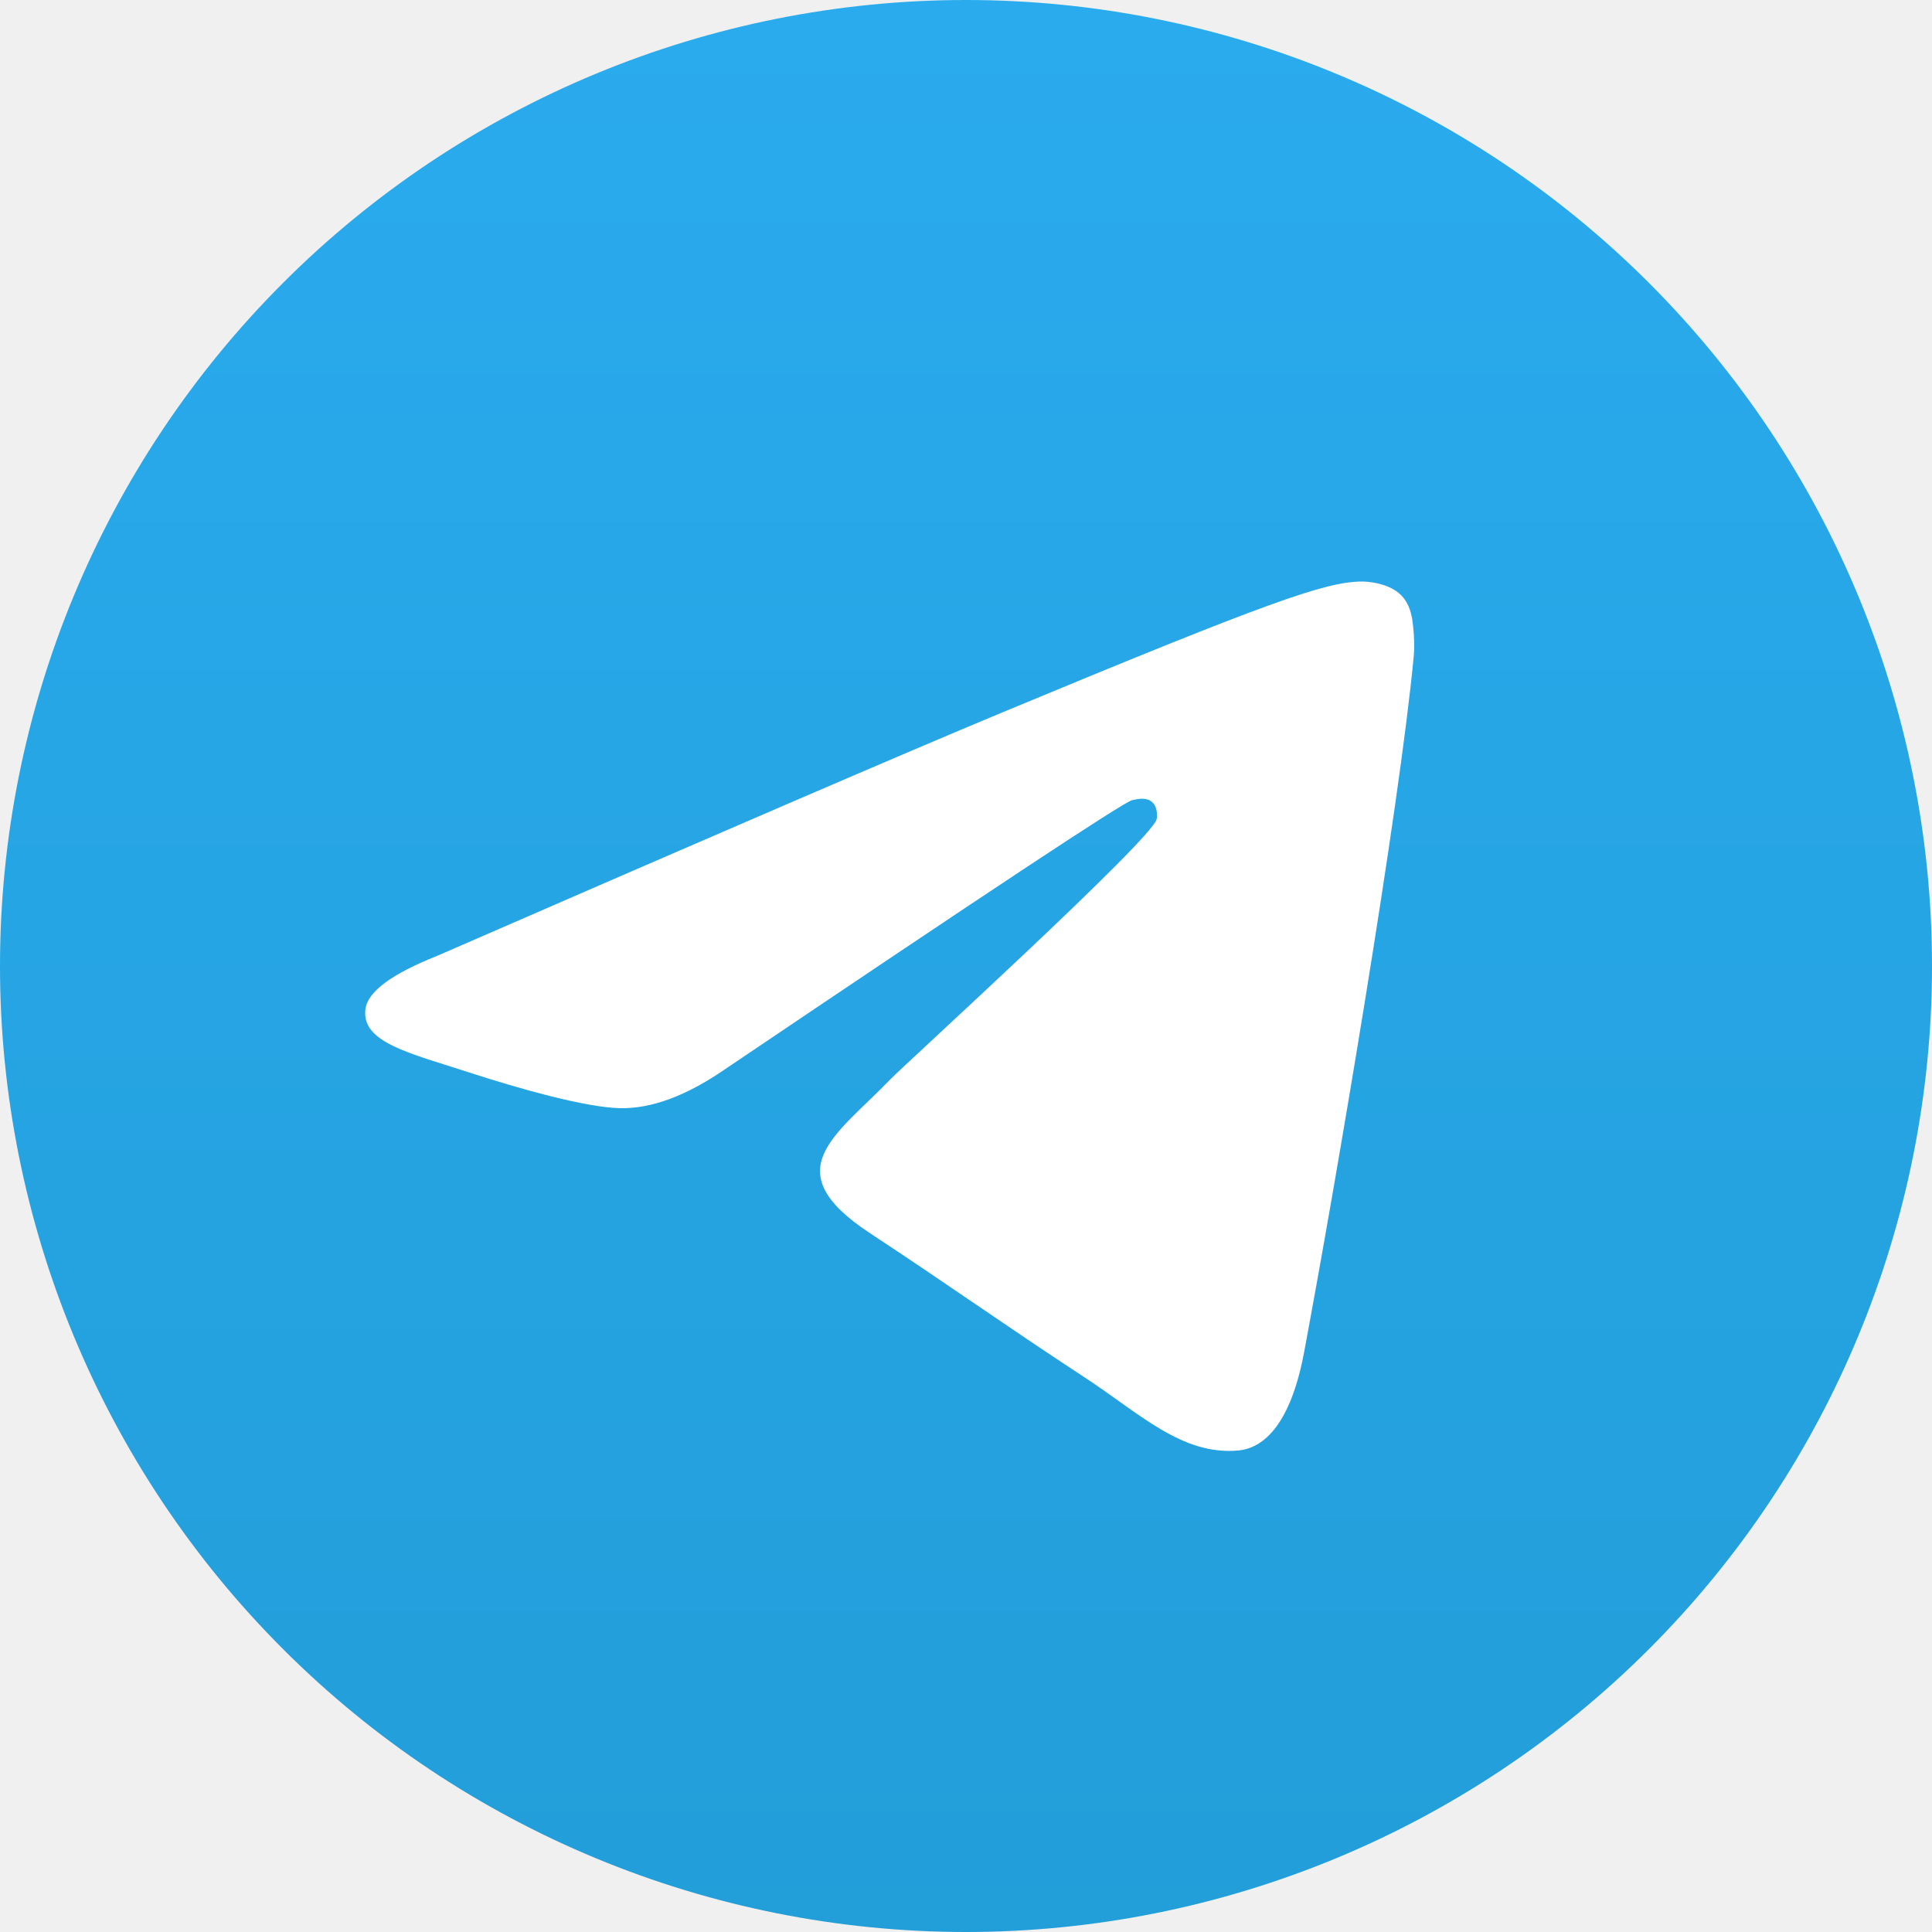
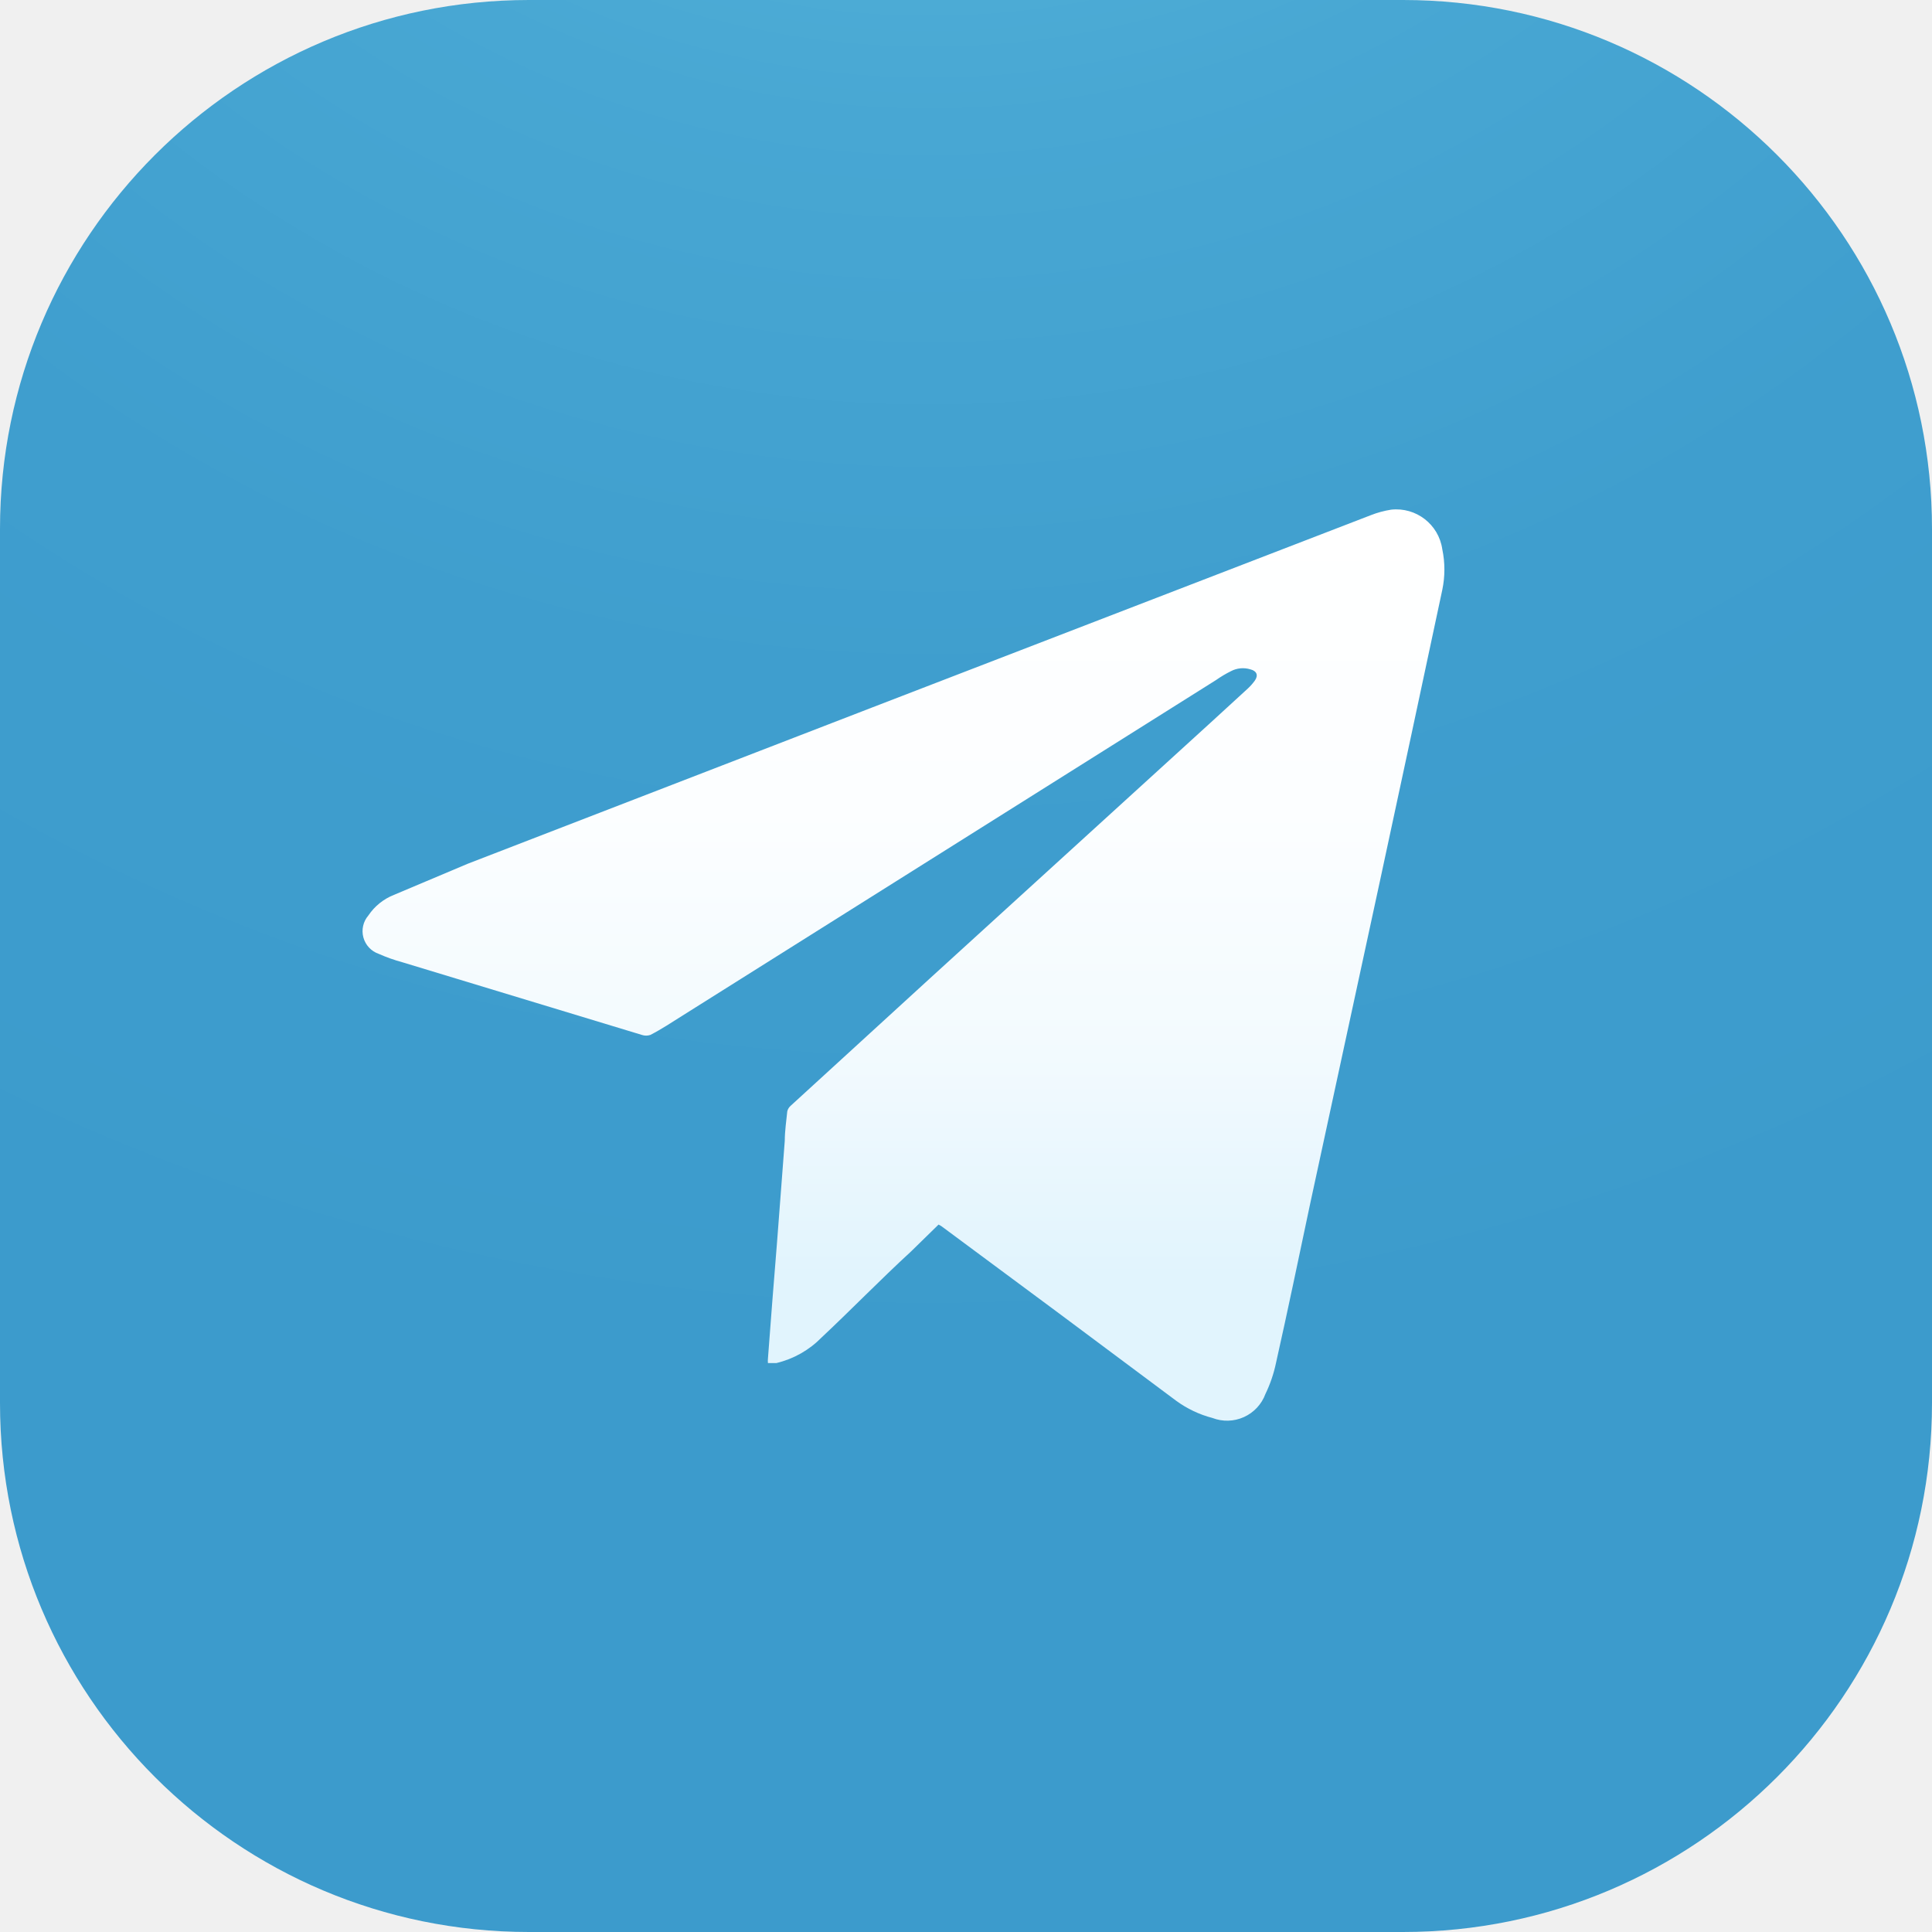
- <svg xmlns="http://www.w3.org/2000/svg" width="141" height="141" viewBox="0 0 141 141" fill="none">
-   <g clip-path="url(#clip0_72_376)">
-     <path d="M70.5 0C51.806 0 33.862 7.432 20.654 20.649C7.433 33.871 0.004 51.802 0 70.5C0 89.19 7.436 107.135 20.654 120.351C33.862 133.568 51.806 141 70.5 141C89.194 141 107.138 133.568 120.346 120.351C133.564 107.135 141 89.19 141 70.5C141 51.81 133.564 33.865 120.346 20.649C107.138 7.432 89.194 0 70.5 0Z" fill="url(#paint0_linear_72_376)" />
-     <path d="M31.912 69.756C52.467 60.802 66.171 54.899 73.022 52.047C92.608 43.903 96.673 42.489 99.328 42.441C99.912 42.431 101.212 42.576 102.06 43.261C102.765 43.84 102.963 44.622 103.062 45.171C103.15 45.72 103.271 46.97 103.172 47.946C102.115 59.094 97.521 86.146 95.186 98.632C94.206 103.915 92.256 105.687 90.372 105.859C86.274 106.236 83.168 103.154 79.202 100.555C73.001 96.487 69.498 93.956 63.472 89.987C56.51 85.4 61.026 82.879 64.992 78.759C66.028 77.68 84.071 61.273 84.413 59.784C84.457 59.598 84.501 58.904 84.082 58.538C83.675 58.172 83.069 58.297 82.628 58.396C82 58.537 72.097 65.09 52.886 78.052C50.077 79.984 47.532 80.926 45.241 80.876C42.73 80.822 37.883 79.453 34.281 78.283C29.874 76.848 26.36 76.089 26.669 73.651C26.823 72.382 28.575 71.083 31.912 69.756Z" fill="white" />
-   </g>
+ <svg xmlns="http://www.w3.org/2000/svg" data-name="Layer 1" viewBox="0 0 61.94 61.94" id="telegram">
  <defs>
-     <linearGradient id="paint0_linear_72_376" x1="70.5" y1="0" x2="70.5" y2="141" gradientUnits="userSpaceOnUse">
-       <stop stop-color="#2AABEE" />
-       <stop offset="1" stop-color="#229ED9" />
+     <radialGradient id="a" cx="29.8" cy="-26.28" r="72.01" gradientUnits="userSpaceOnUse">
+       <stop offset="0" stop-color="#6fcee7" />
+       <stop offset=".2" stop-color="#58b7db" />
+       <stop offset=".42" stop-color="#48a7d3" />
+       <stop offset=".67" stop-color="#3f9ece" />
+       <stop offset="1" stop-color="#3c9bcc" />
+     </radialGradient>
+     <linearGradient id="b" x1="28.97" x2="28.97" y1="45.56" y2="16.37" gradientUnits="userSpaceOnUse">
+       <stop offset=".16" stop-color="#e1f4fd" />
+       <stop offset=".4" stop-color="#f2fafe" />
+       <stop offset=".67" stop-color="#fcfeff" />
+       <stop offset="1" stop-color="#fff" />
    </linearGradient>
-     <clipPath id="clip0_72_376">
-       <rect width="141" height="141" fill="white" />
-     </clipPath>
  </defs>
+   <rect width="61.94" height="61.94" fill="url(#a)" rx="16.96" />
+   <path fill="url(#b)" d="M30.09,39.26l-.88.86c-1,.92-1.9,1.85-2.87,2.76a3,3,0,0,1-1.45.82l-.12,0h-.15a.66.66,0,0,1,0-.14c.09-1.23.19-2.47.29-3.71.08-1.09.17-2.18.25-3.28,0-.31.05-.63.08-.94a.34.34,0,0,1,.11-.18l4.46-4.08,9-8.2,1.2-1.1a1.71,1.71,0,0,0,.22-.25c.12-.17.06-.31-.14-.36a.82.82,0,0,0-.63.06,3.64,3.64,0,0,0-.47.28L21.85,32.58c-.32.2-.63.41-1,.6a.42.42,0,0,1-.27,0L12.9,30.85a5.29,5.29,0,0,1-.76-.27.77.77,0,0,1-.33-1.23,1.77,1.77,0,0,1,.82-.66q1.18-.5,2.37-1l12.94-5,16-6.17a3.08,3.08,0,0,1,.66-.18,1.49,1.49,0,0,1,1.64,1.27,3.17,3.17,0,0,1,0,1.3c-.66,3.11-1.33,6.22-2,9.34L42,38.61c-.36,1.7-.71,3.39-1.09,5.08a4.29,4.29,0,0,1-.34,1,1.31,1.31,0,0,1-1.7.77,3.44,3.44,0,0,1-1.16-.55c-2.5-1.87-5-3.73-7.53-5.6Z" />
</svg>
